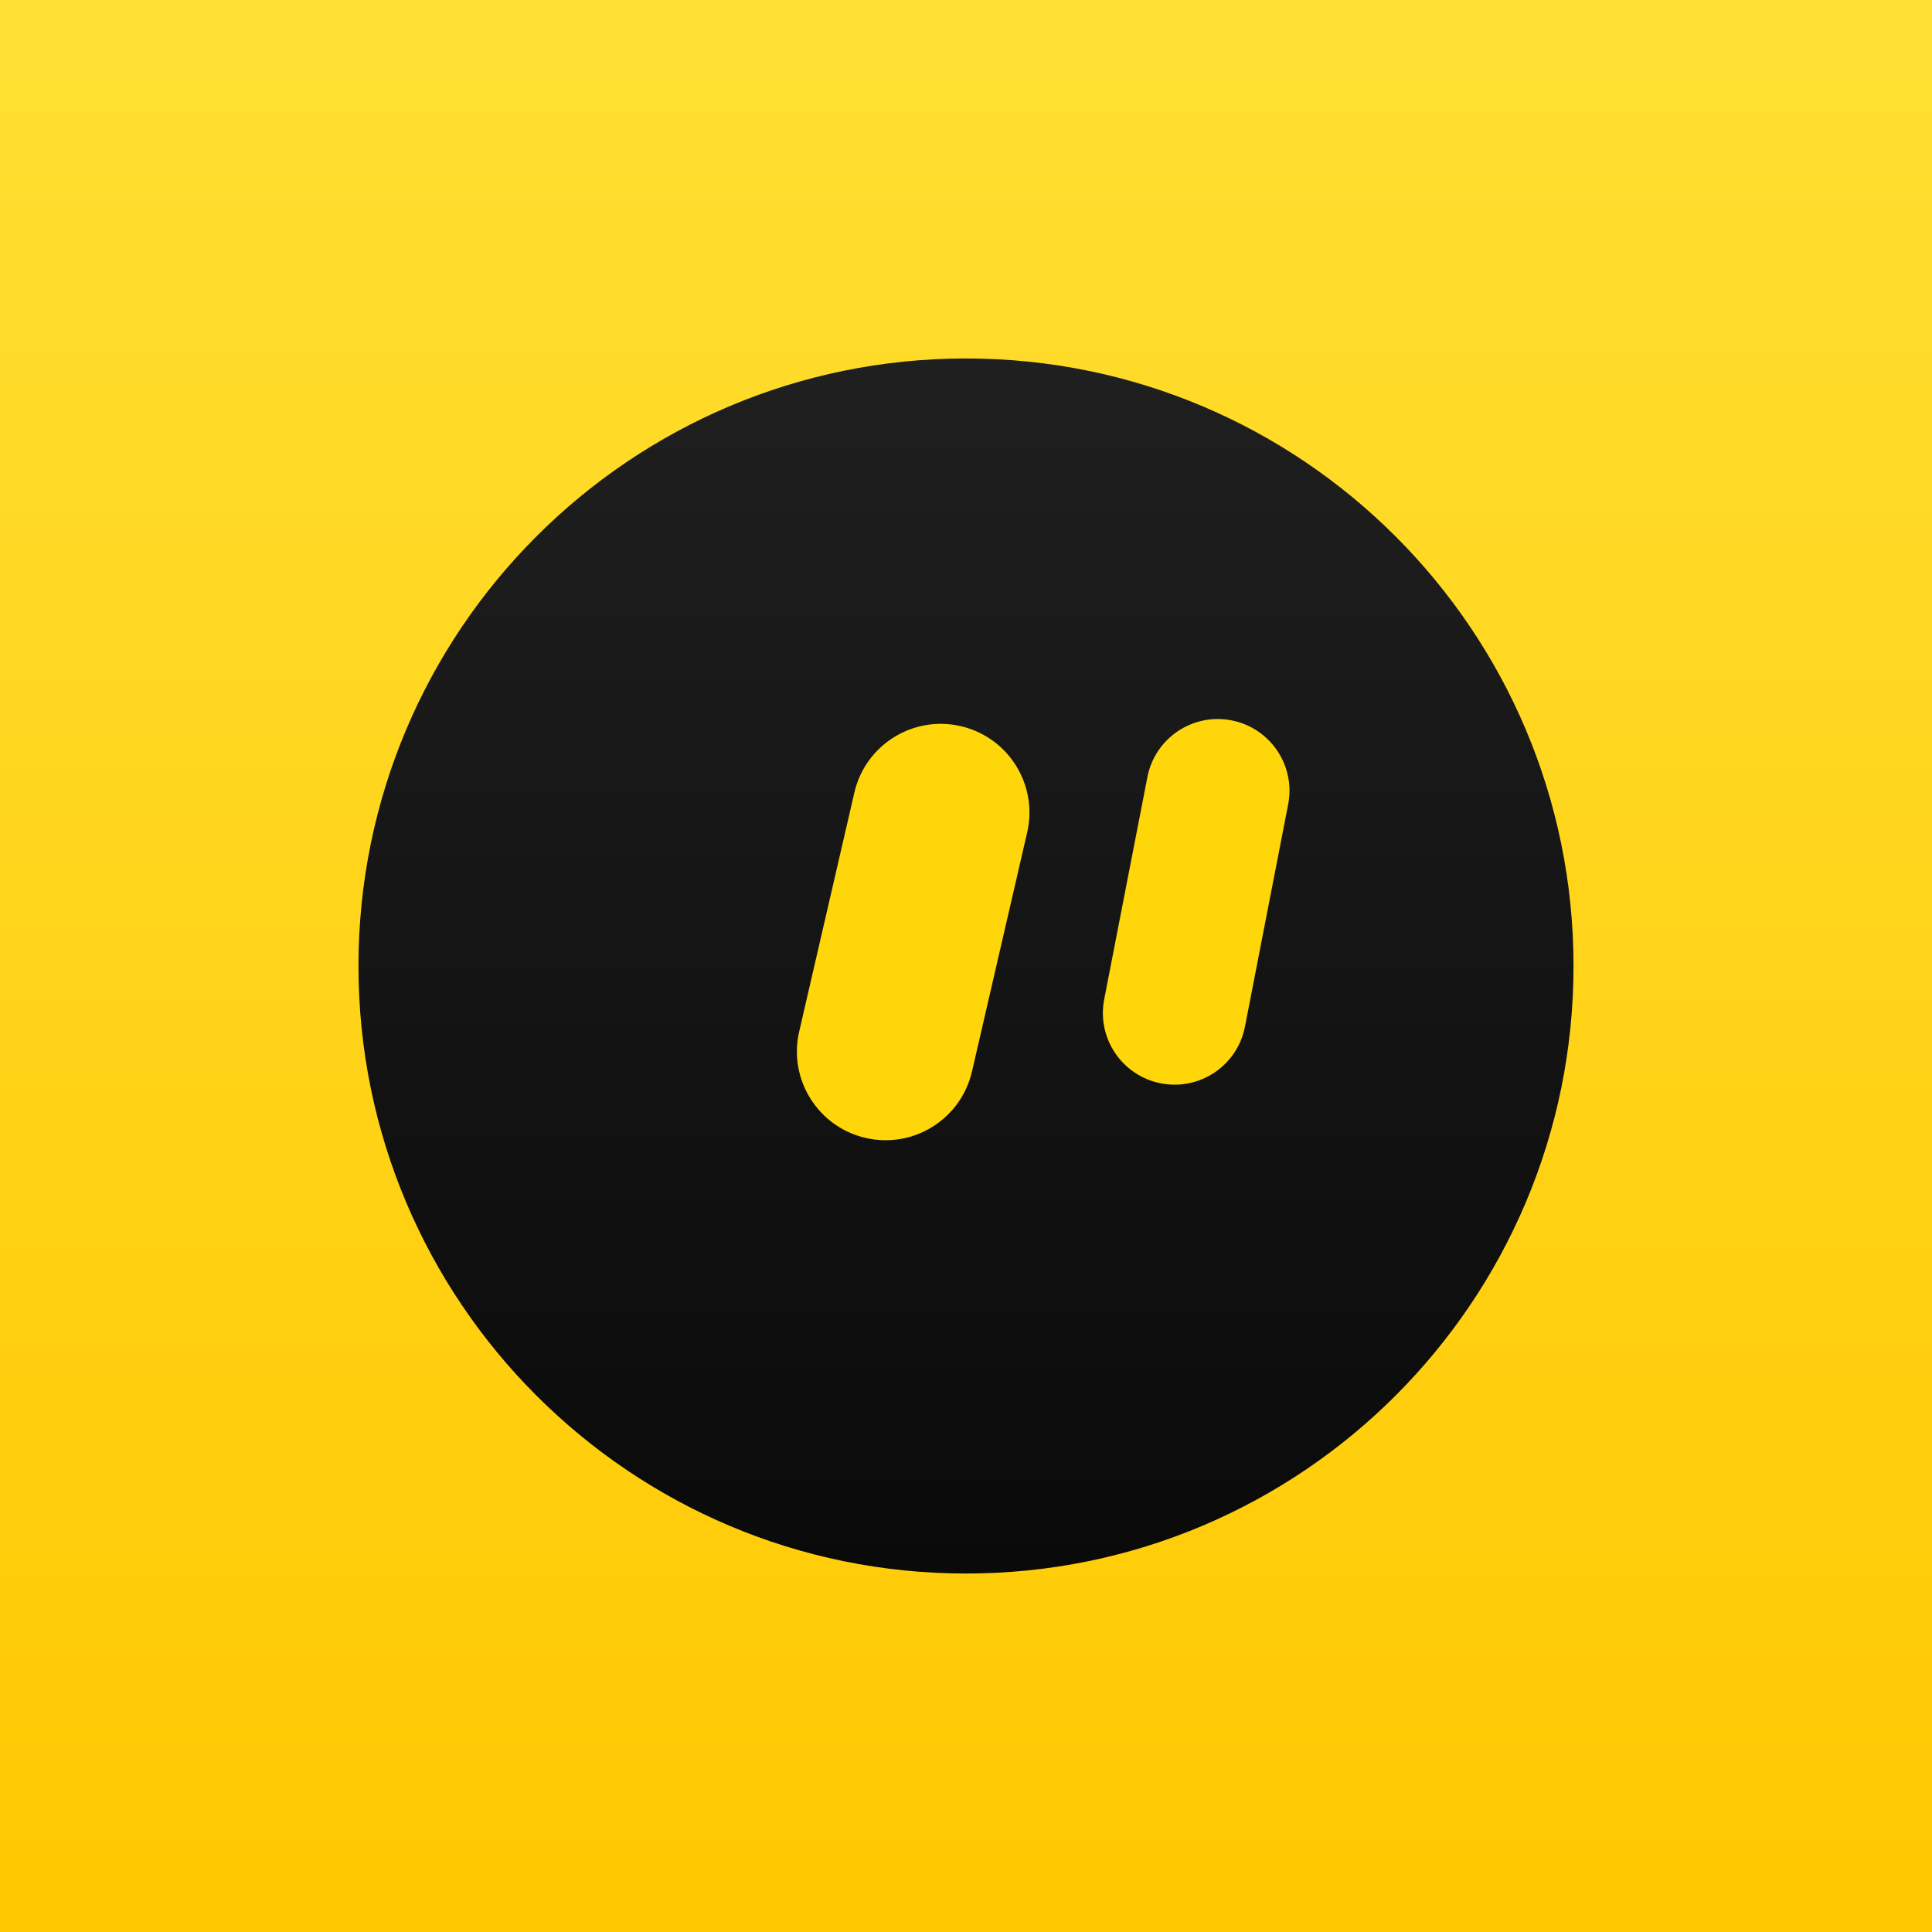
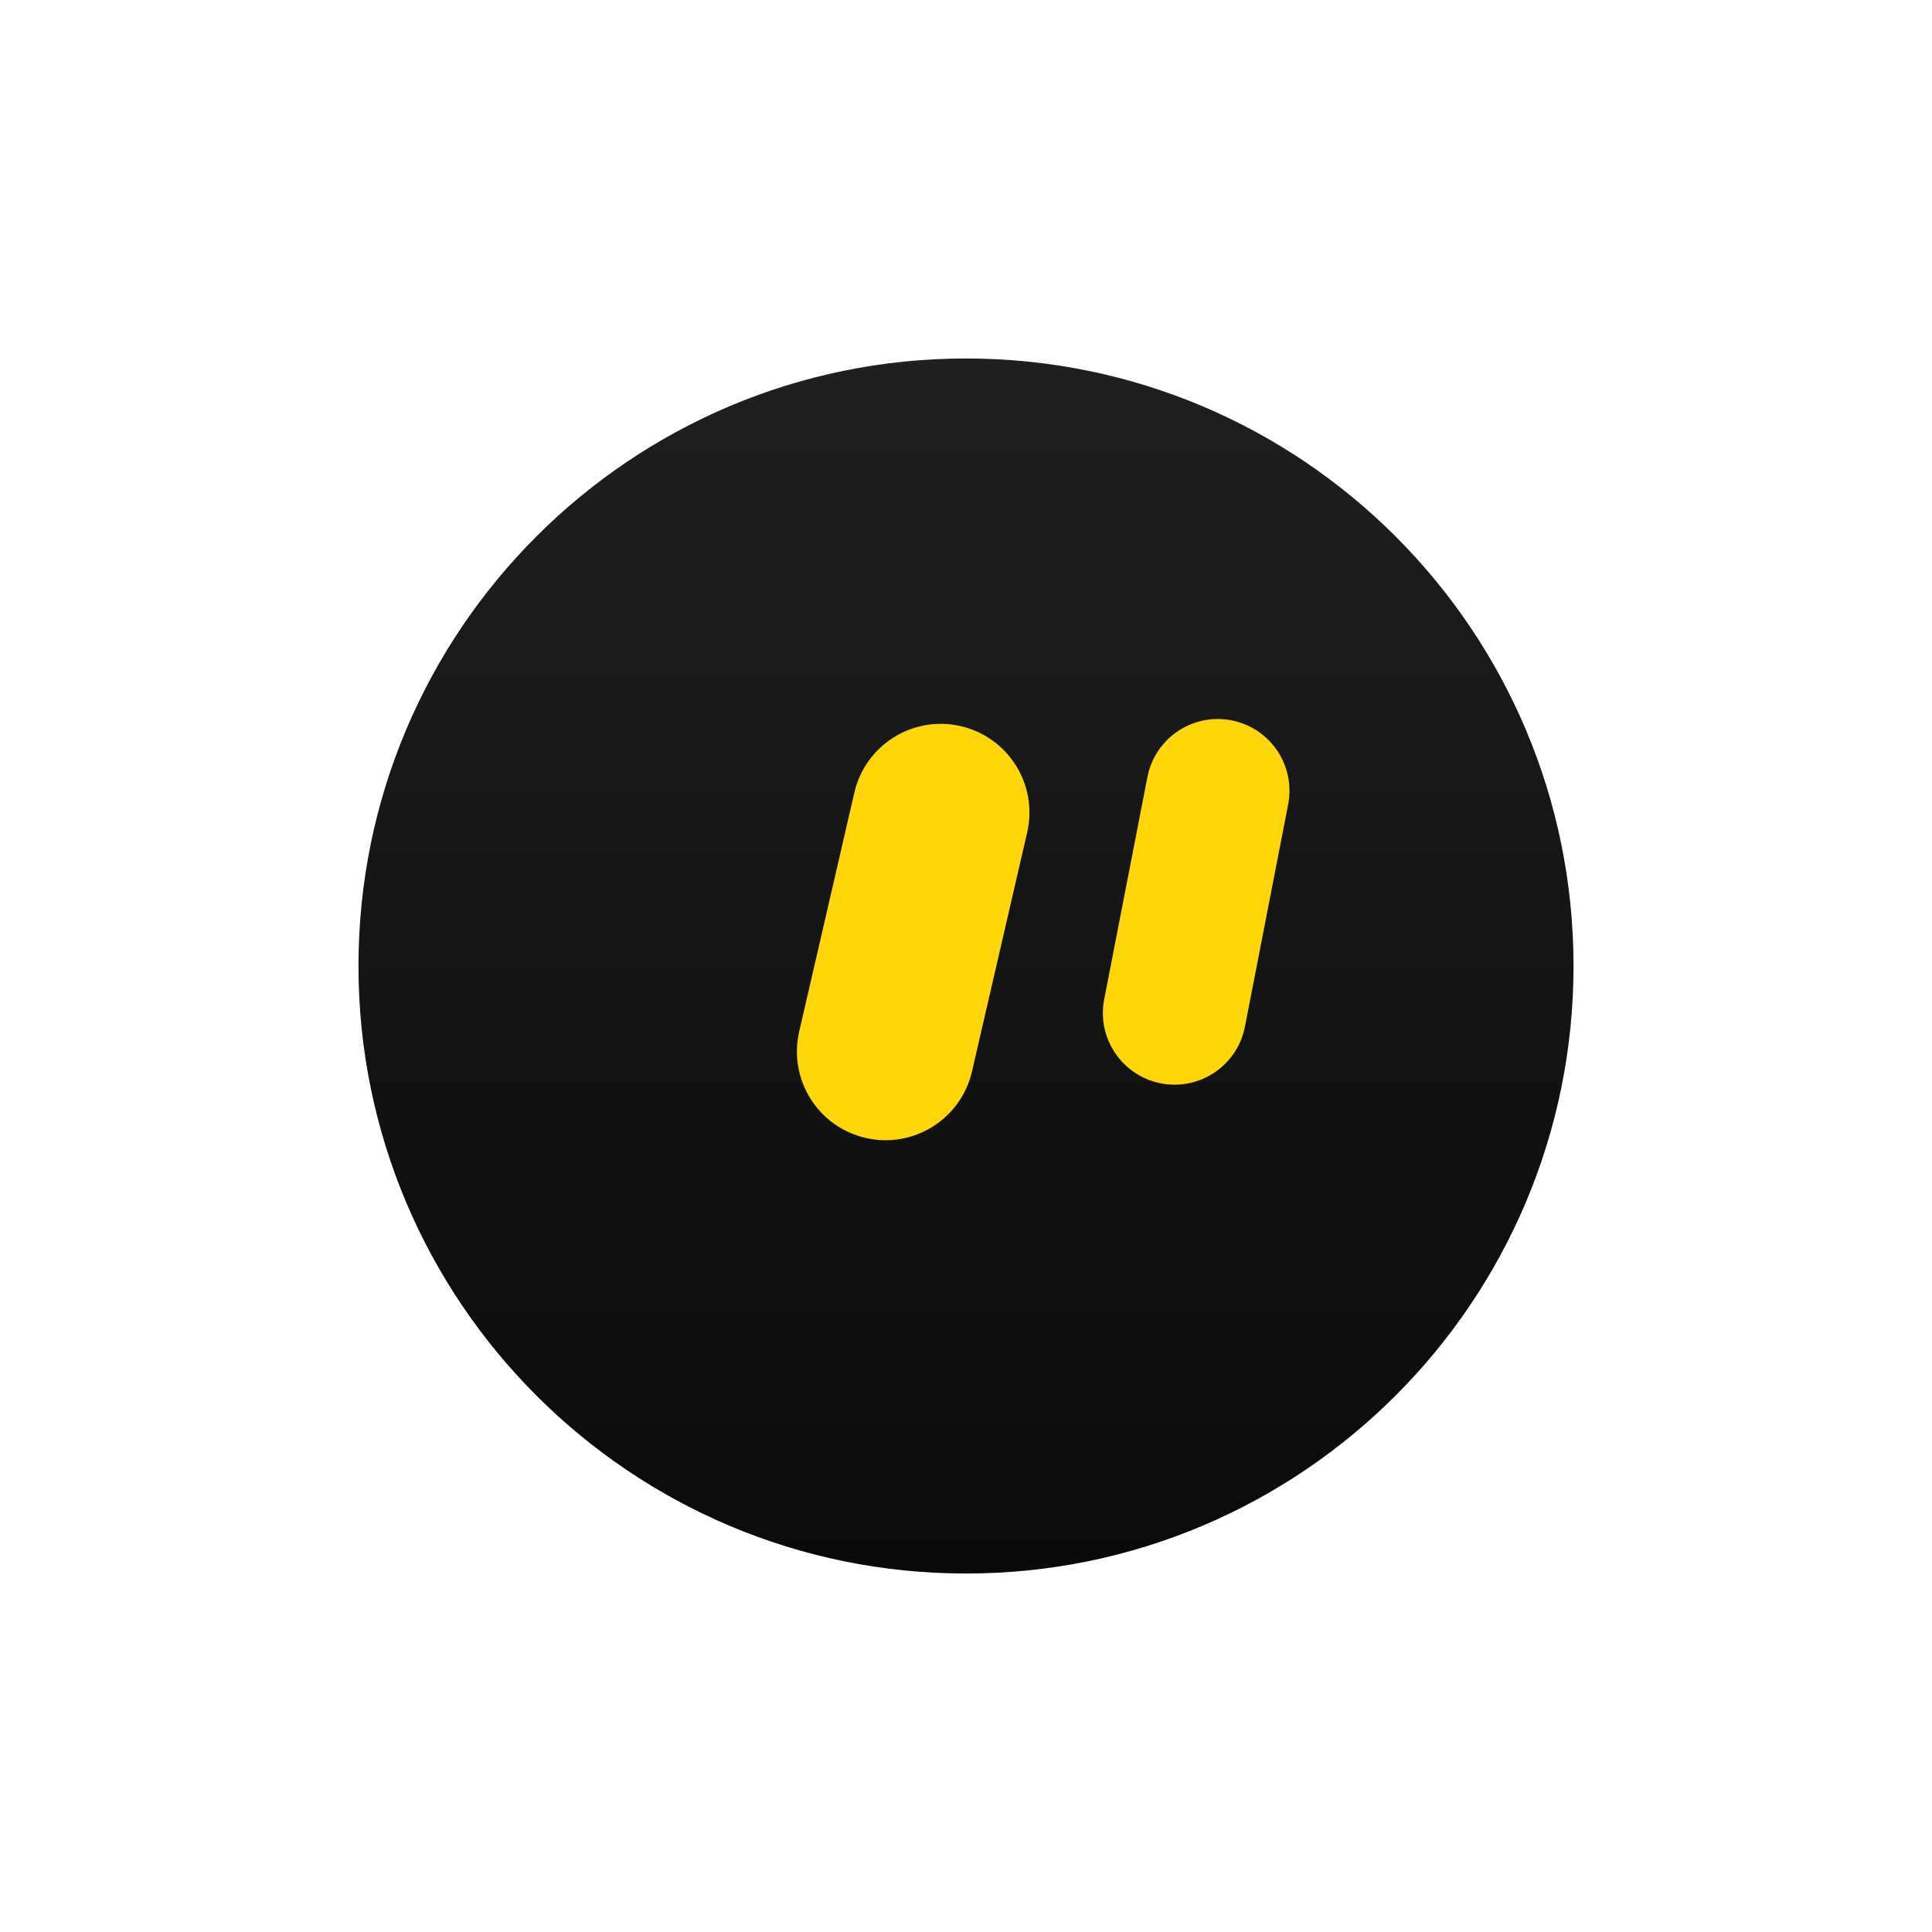
<svg xmlns="http://www.w3.org/2000/svg" width="1024" height="1024" viewBox="-512 -512 1024 1024">
  <defs>
-     <linearGradient id="bg" x1="0" y1="0" x2="0" y2="1">
-       <stop offset="0" stop-color="#FFE033" />
-       <stop offset="1" stop-color="#FFC800" />
-     </linearGradient>
    <linearGradient id="ball" x1="0" y1="0" x2="0" y2="1">
      <stop offset="0" stop-color="#1F1F1F" />
      <stop offset="1" stop-color="#0A0A0A" />
    </linearGradient>
  </defs>
-   <rect x="-512" y="-512" width="1024" height="1024" fill="url(#bg)" />
+   <rect x="-512" y="-512" width="1024" height="1024" fill="#FFFFFF" />
  <circle r="322" fill="url(#ball)" />
  <g fill="#FFD60A">
    <rect x="-47" y="-112" width="94" height="224" rx="47" transform="translate(-28 -18) rotate(13)" />
    <rect x="-38" y="-98" width="76" height="196" rx="38" transform="translate(122 -34) rotate(11)" />
  </g>
</svg>
